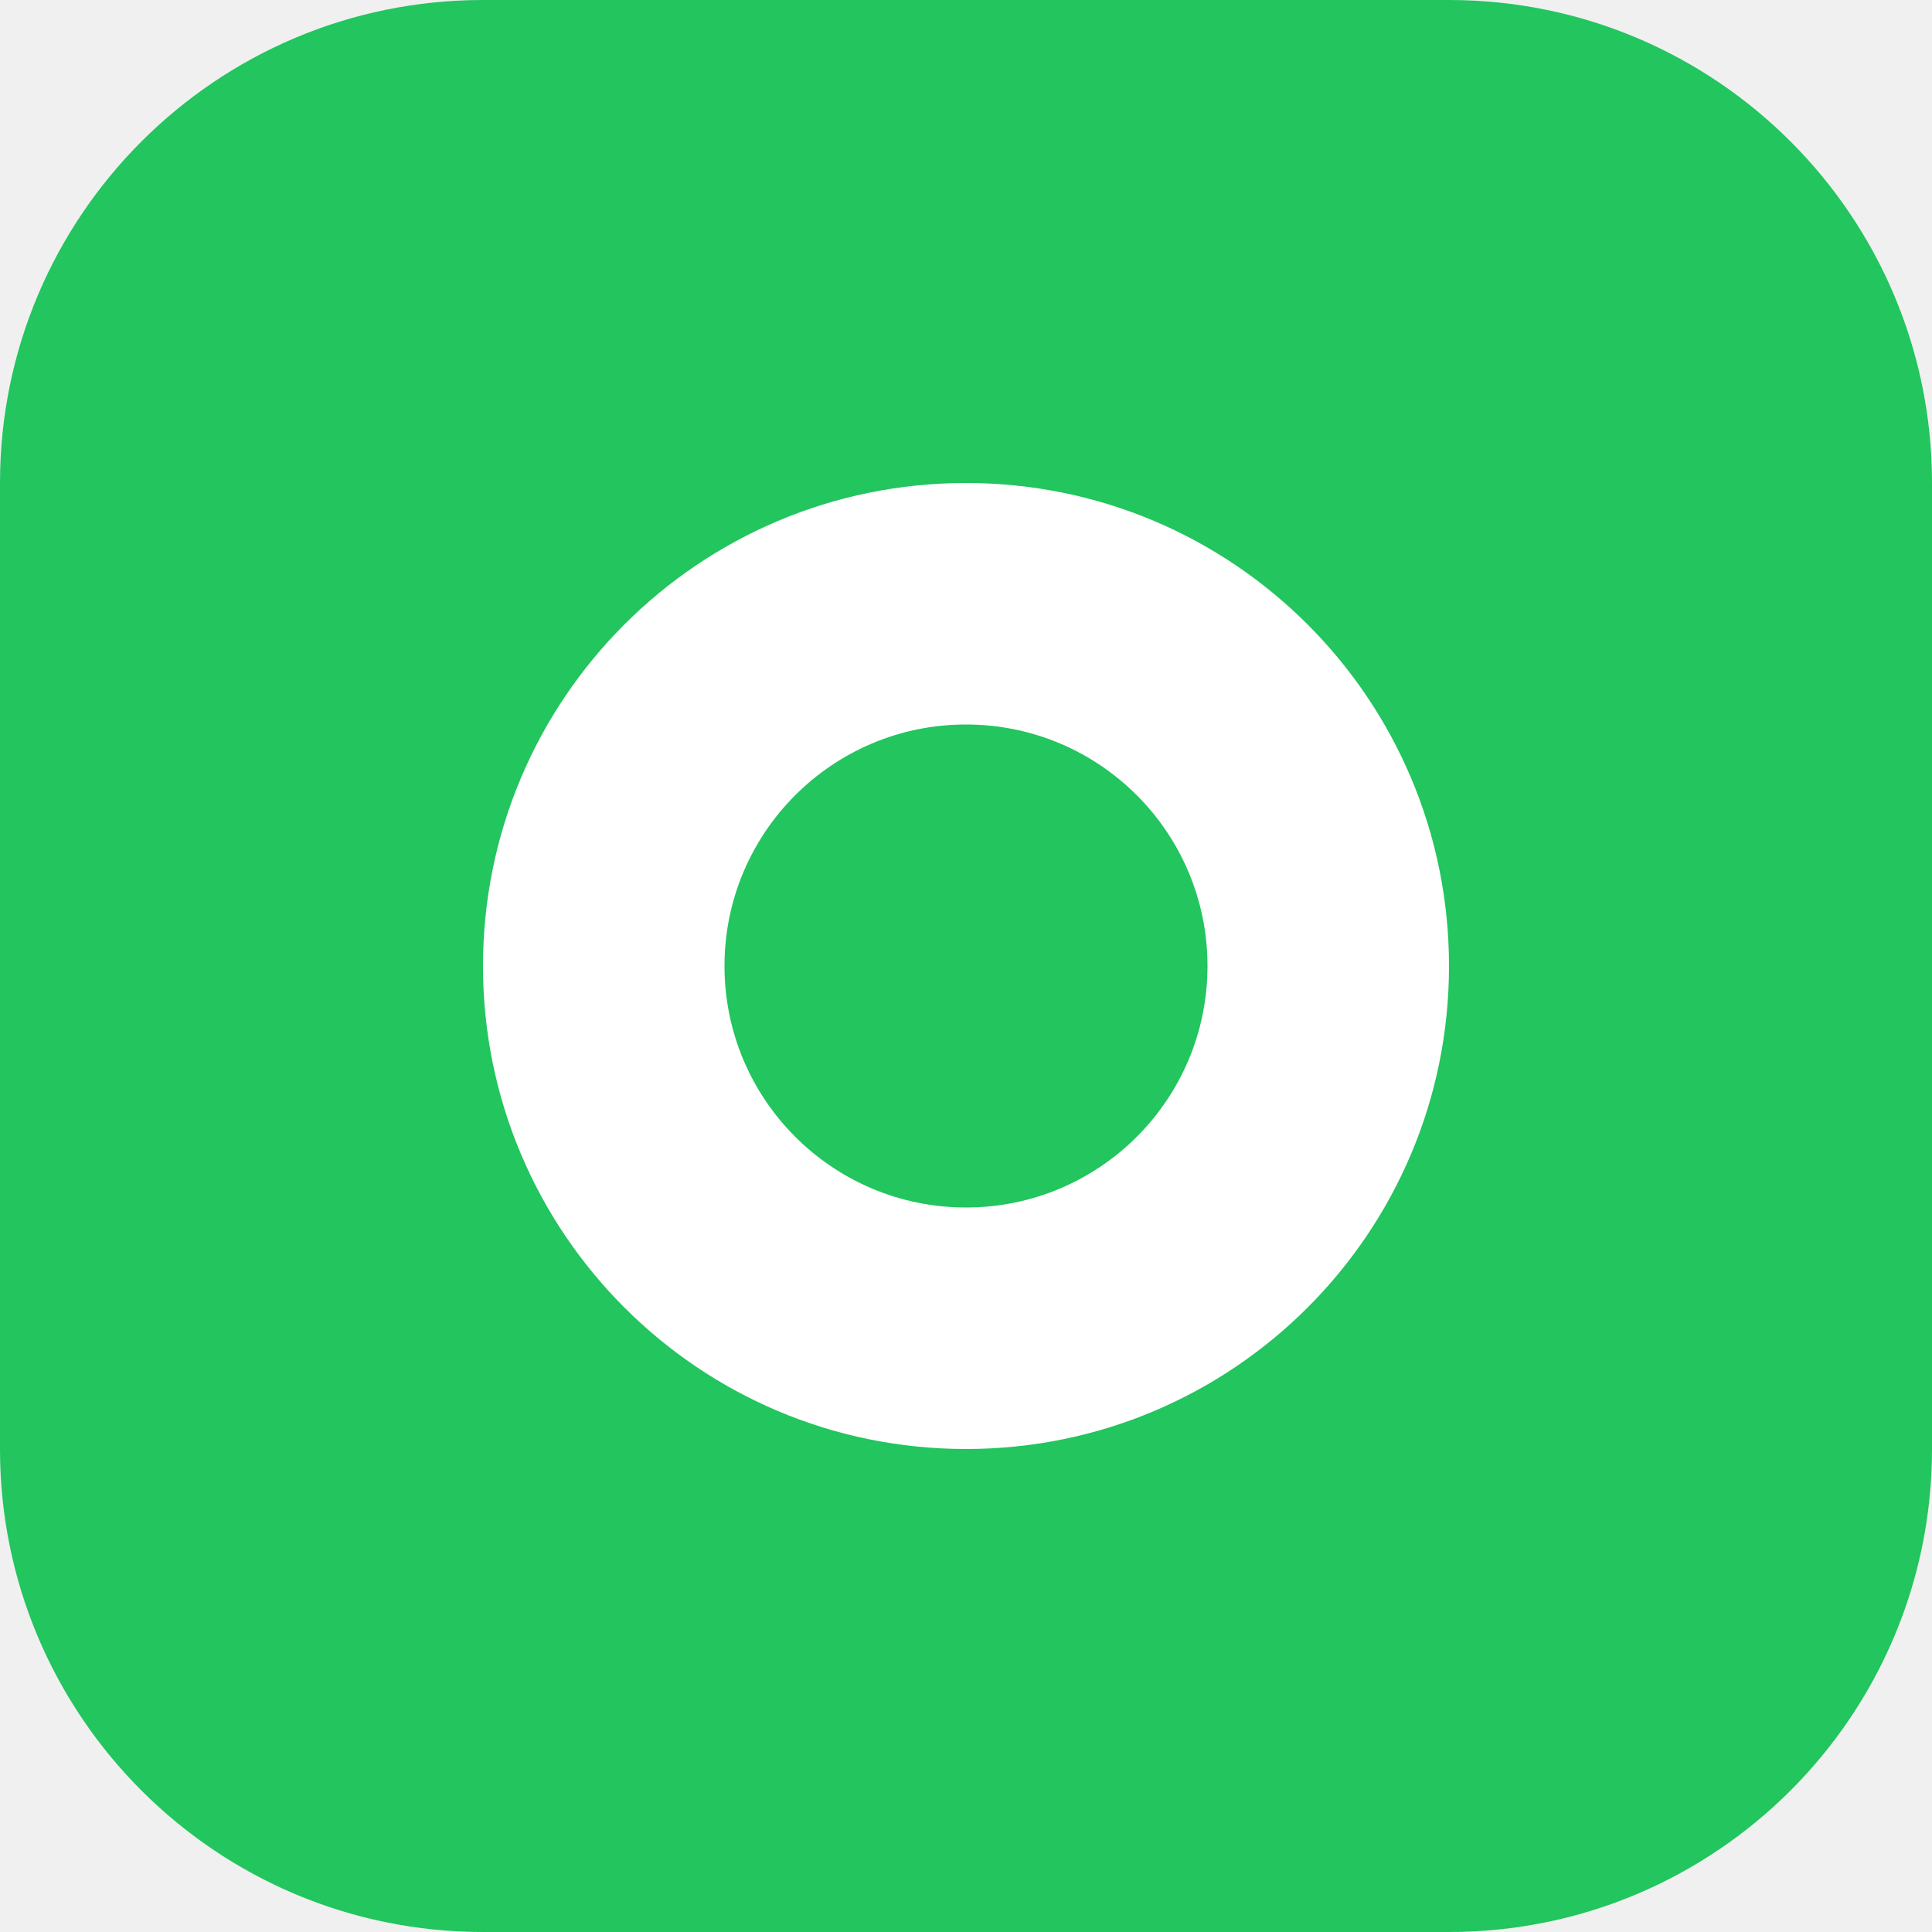
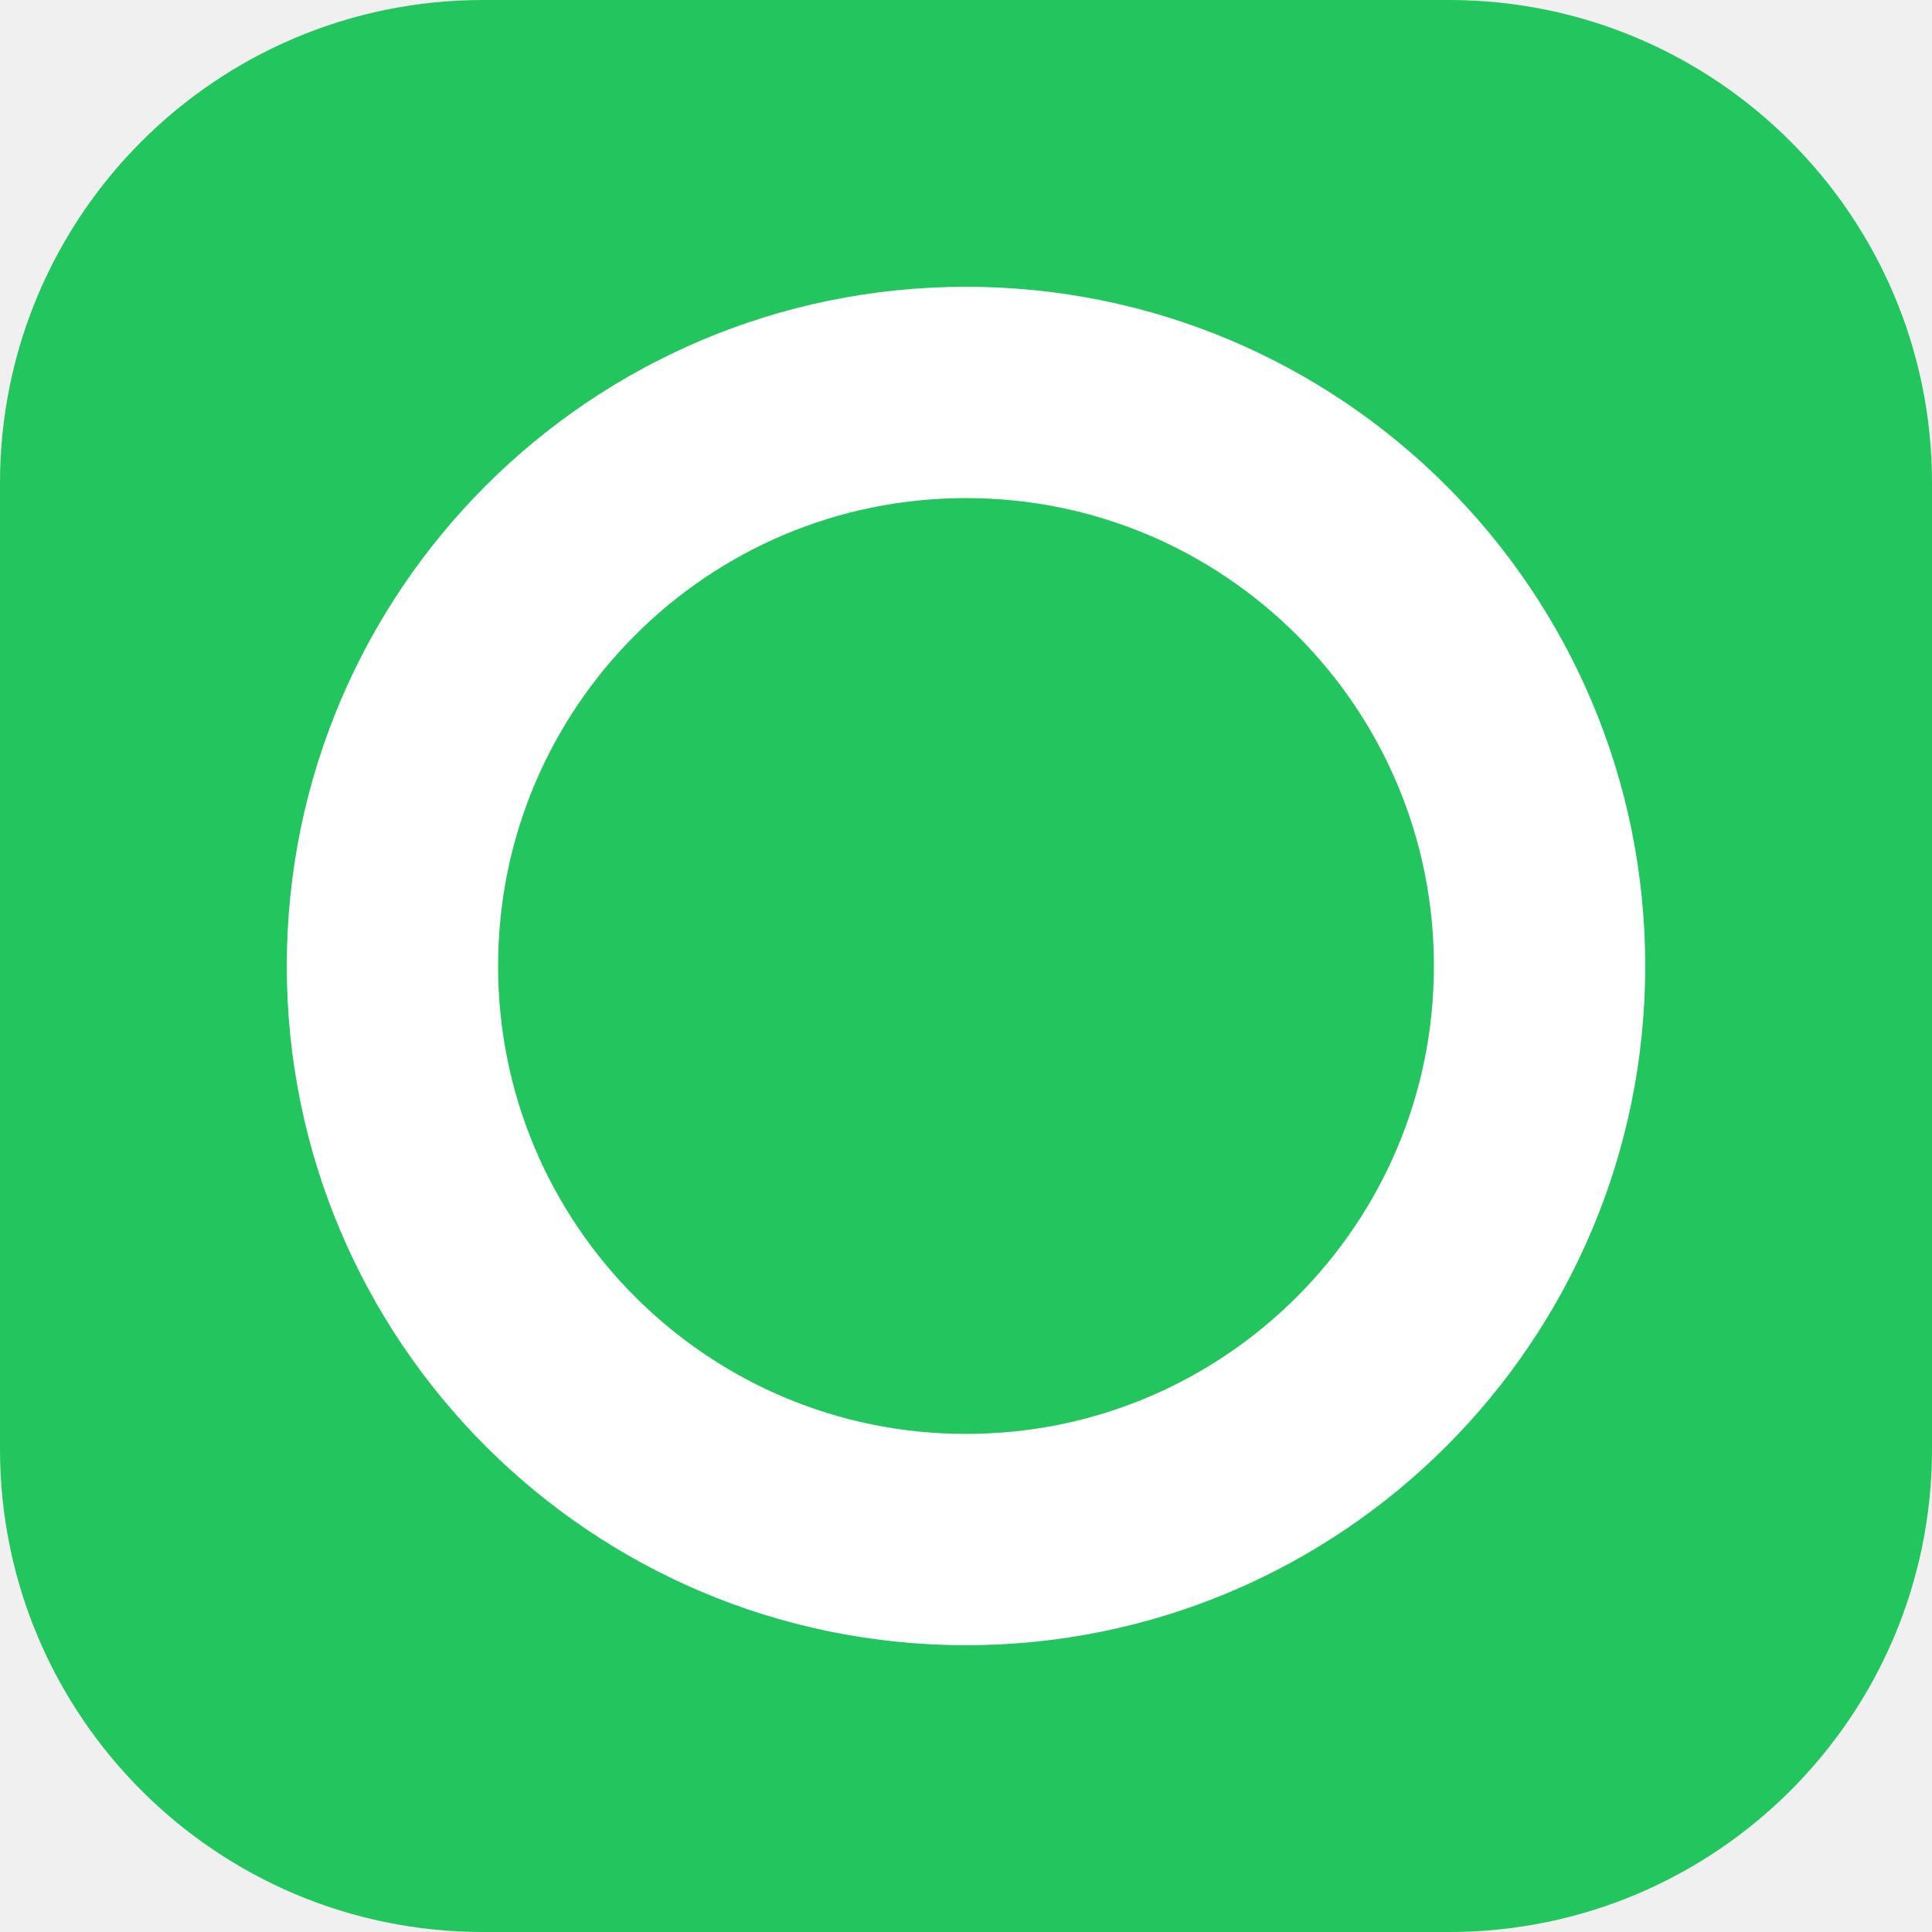
<svg xmlns="http://www.w3.org/2000/svg" width="32" height="32" viewBox="0 0 32 32" fill="none">
  <rect width="32" height="32" rx="8" fill="#22c55e" />
-   <path d="M8 16C8 11.58 11.58 8 16 8V12C13.79 12 12 13.79 12 16H8Z" fill="white" />
-   <path d="M16 8C20.42 8 24 11.58 24 16H20C20 13.79 18.21 12 16 12V8Z" fill="white" />
-   <path d="M24 16C24 20.42 20.42 24 16 24V20C18.21 20 20 18.21 20 16H24Z" fill="white" />
-   <path d="M16 24C11.58 24 8 20.42 8 16H12C12 18.21 13.79 20 16 20V24Z" fill="white" />
+   <circle cx="16" cy="16" r="9.5" stroke="white" stroke-width="3.5" fill="none" />
</svg>
